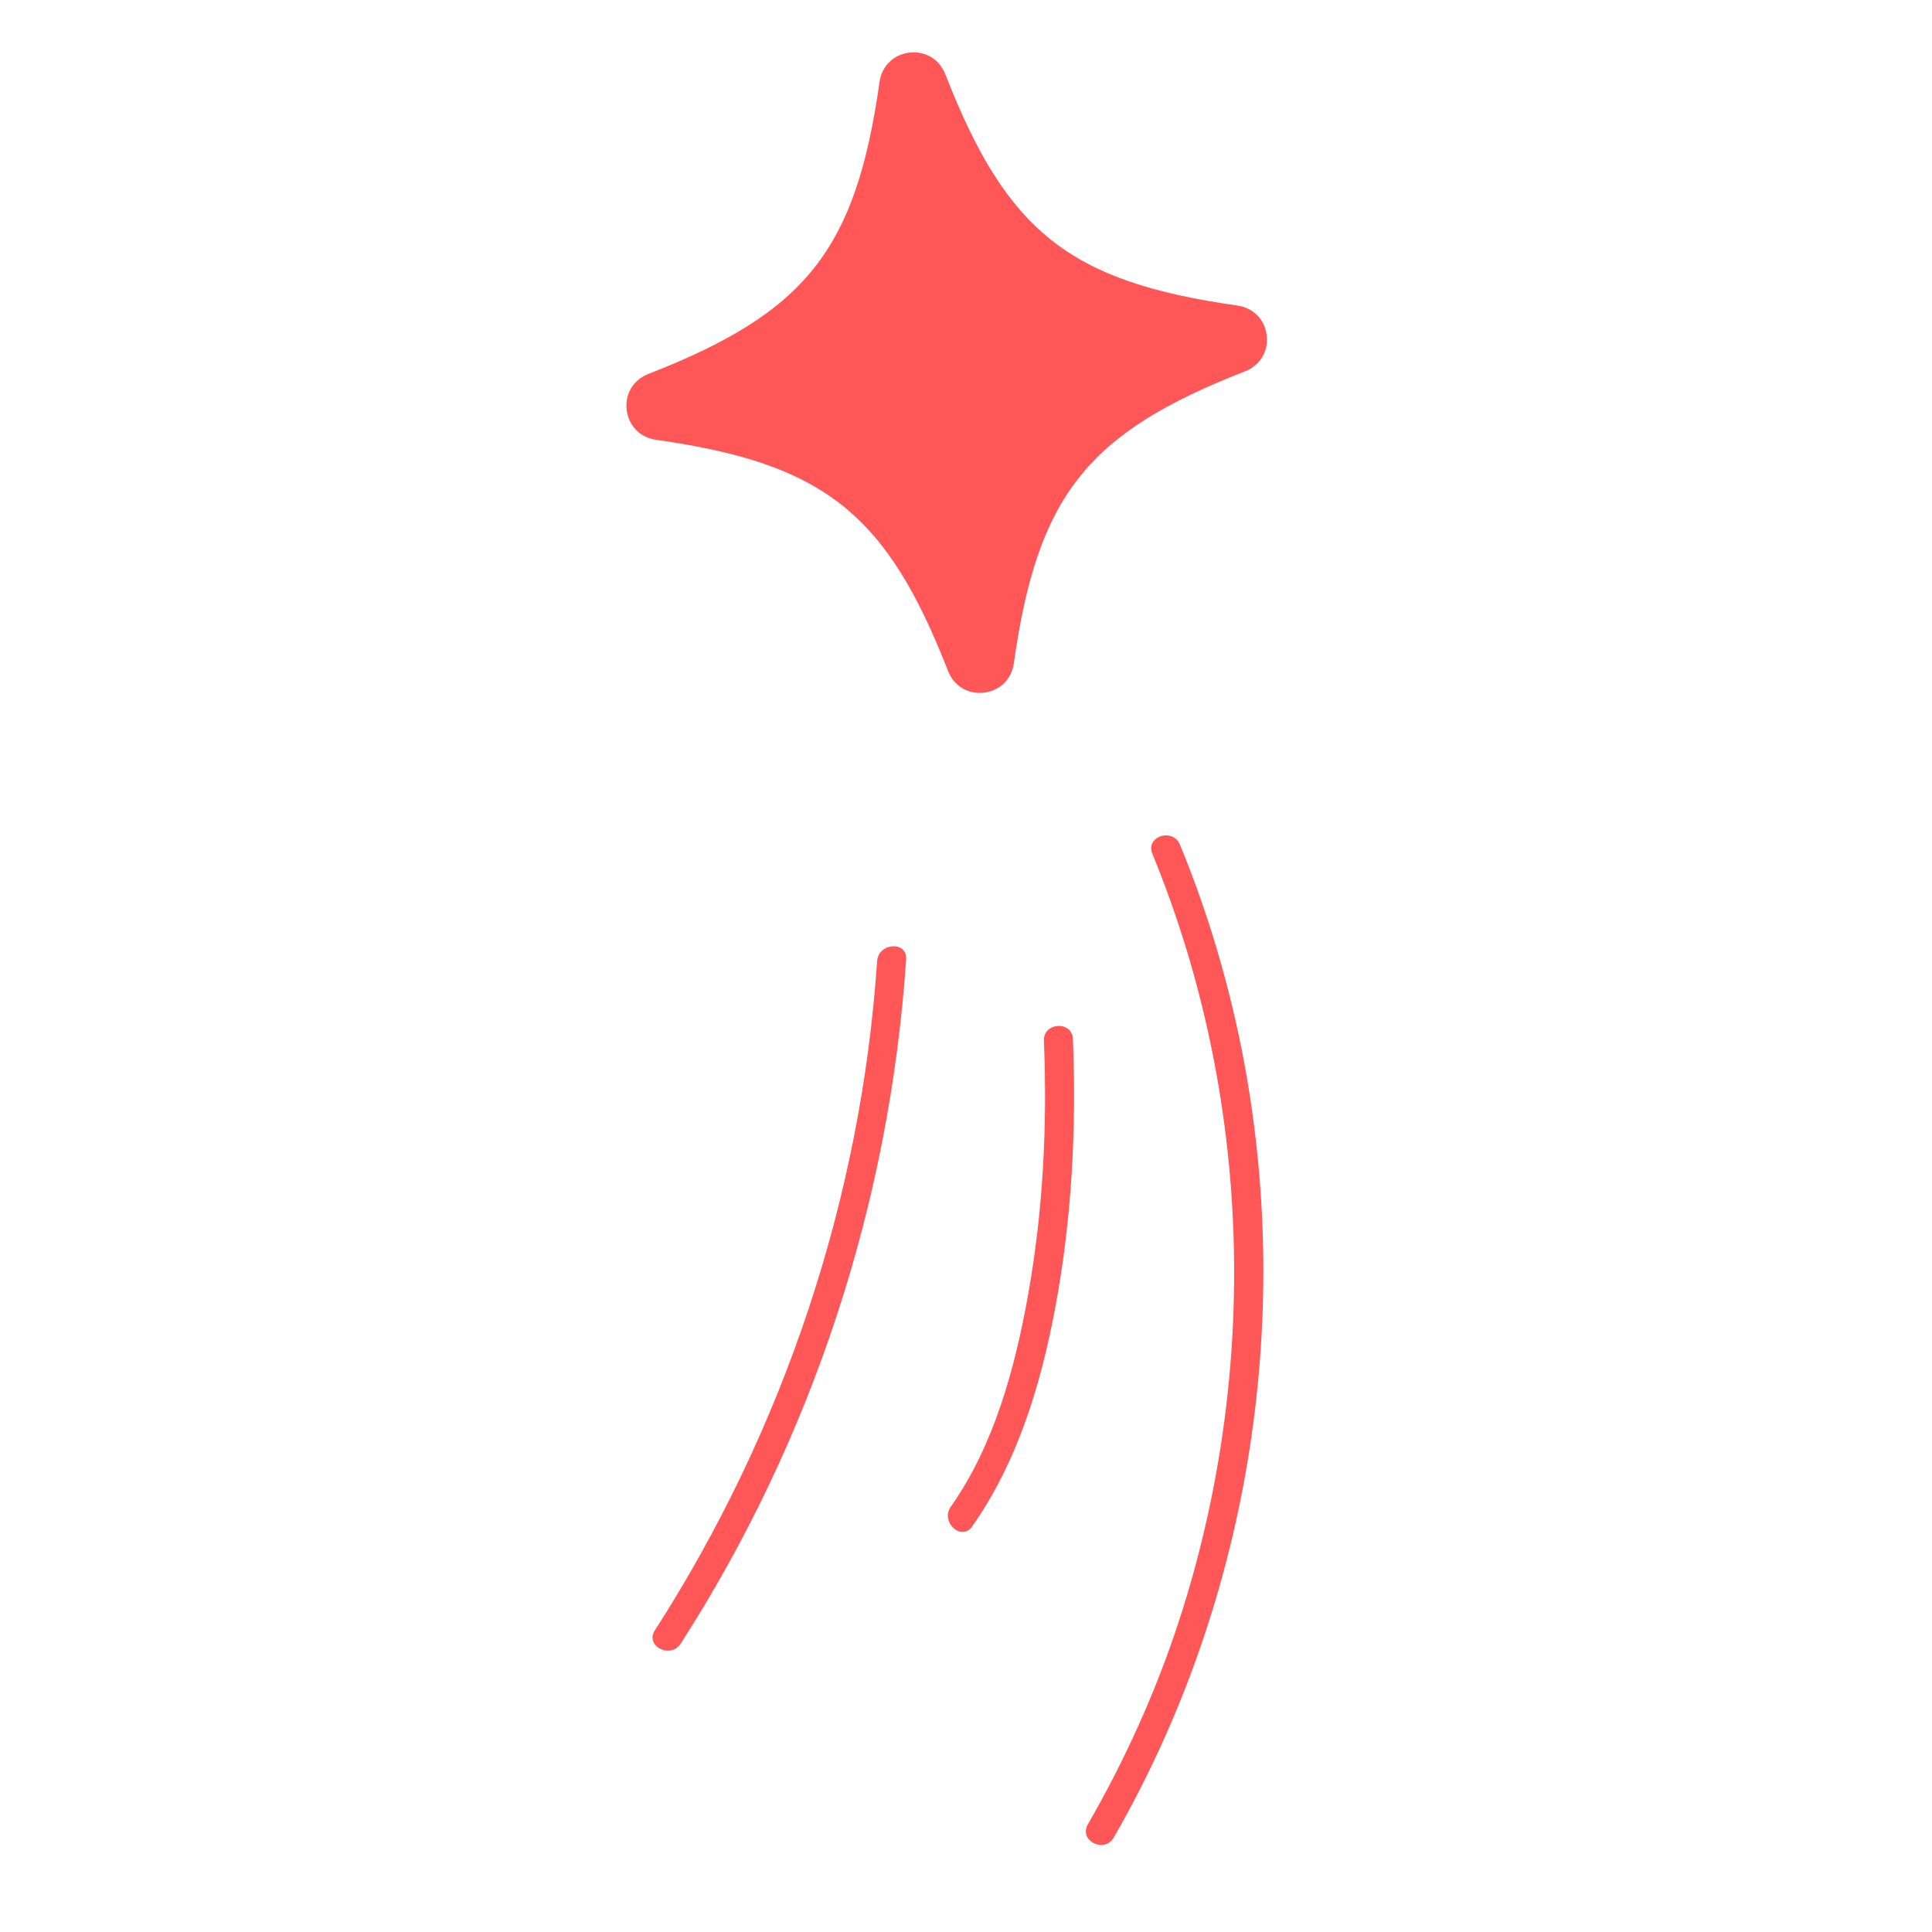
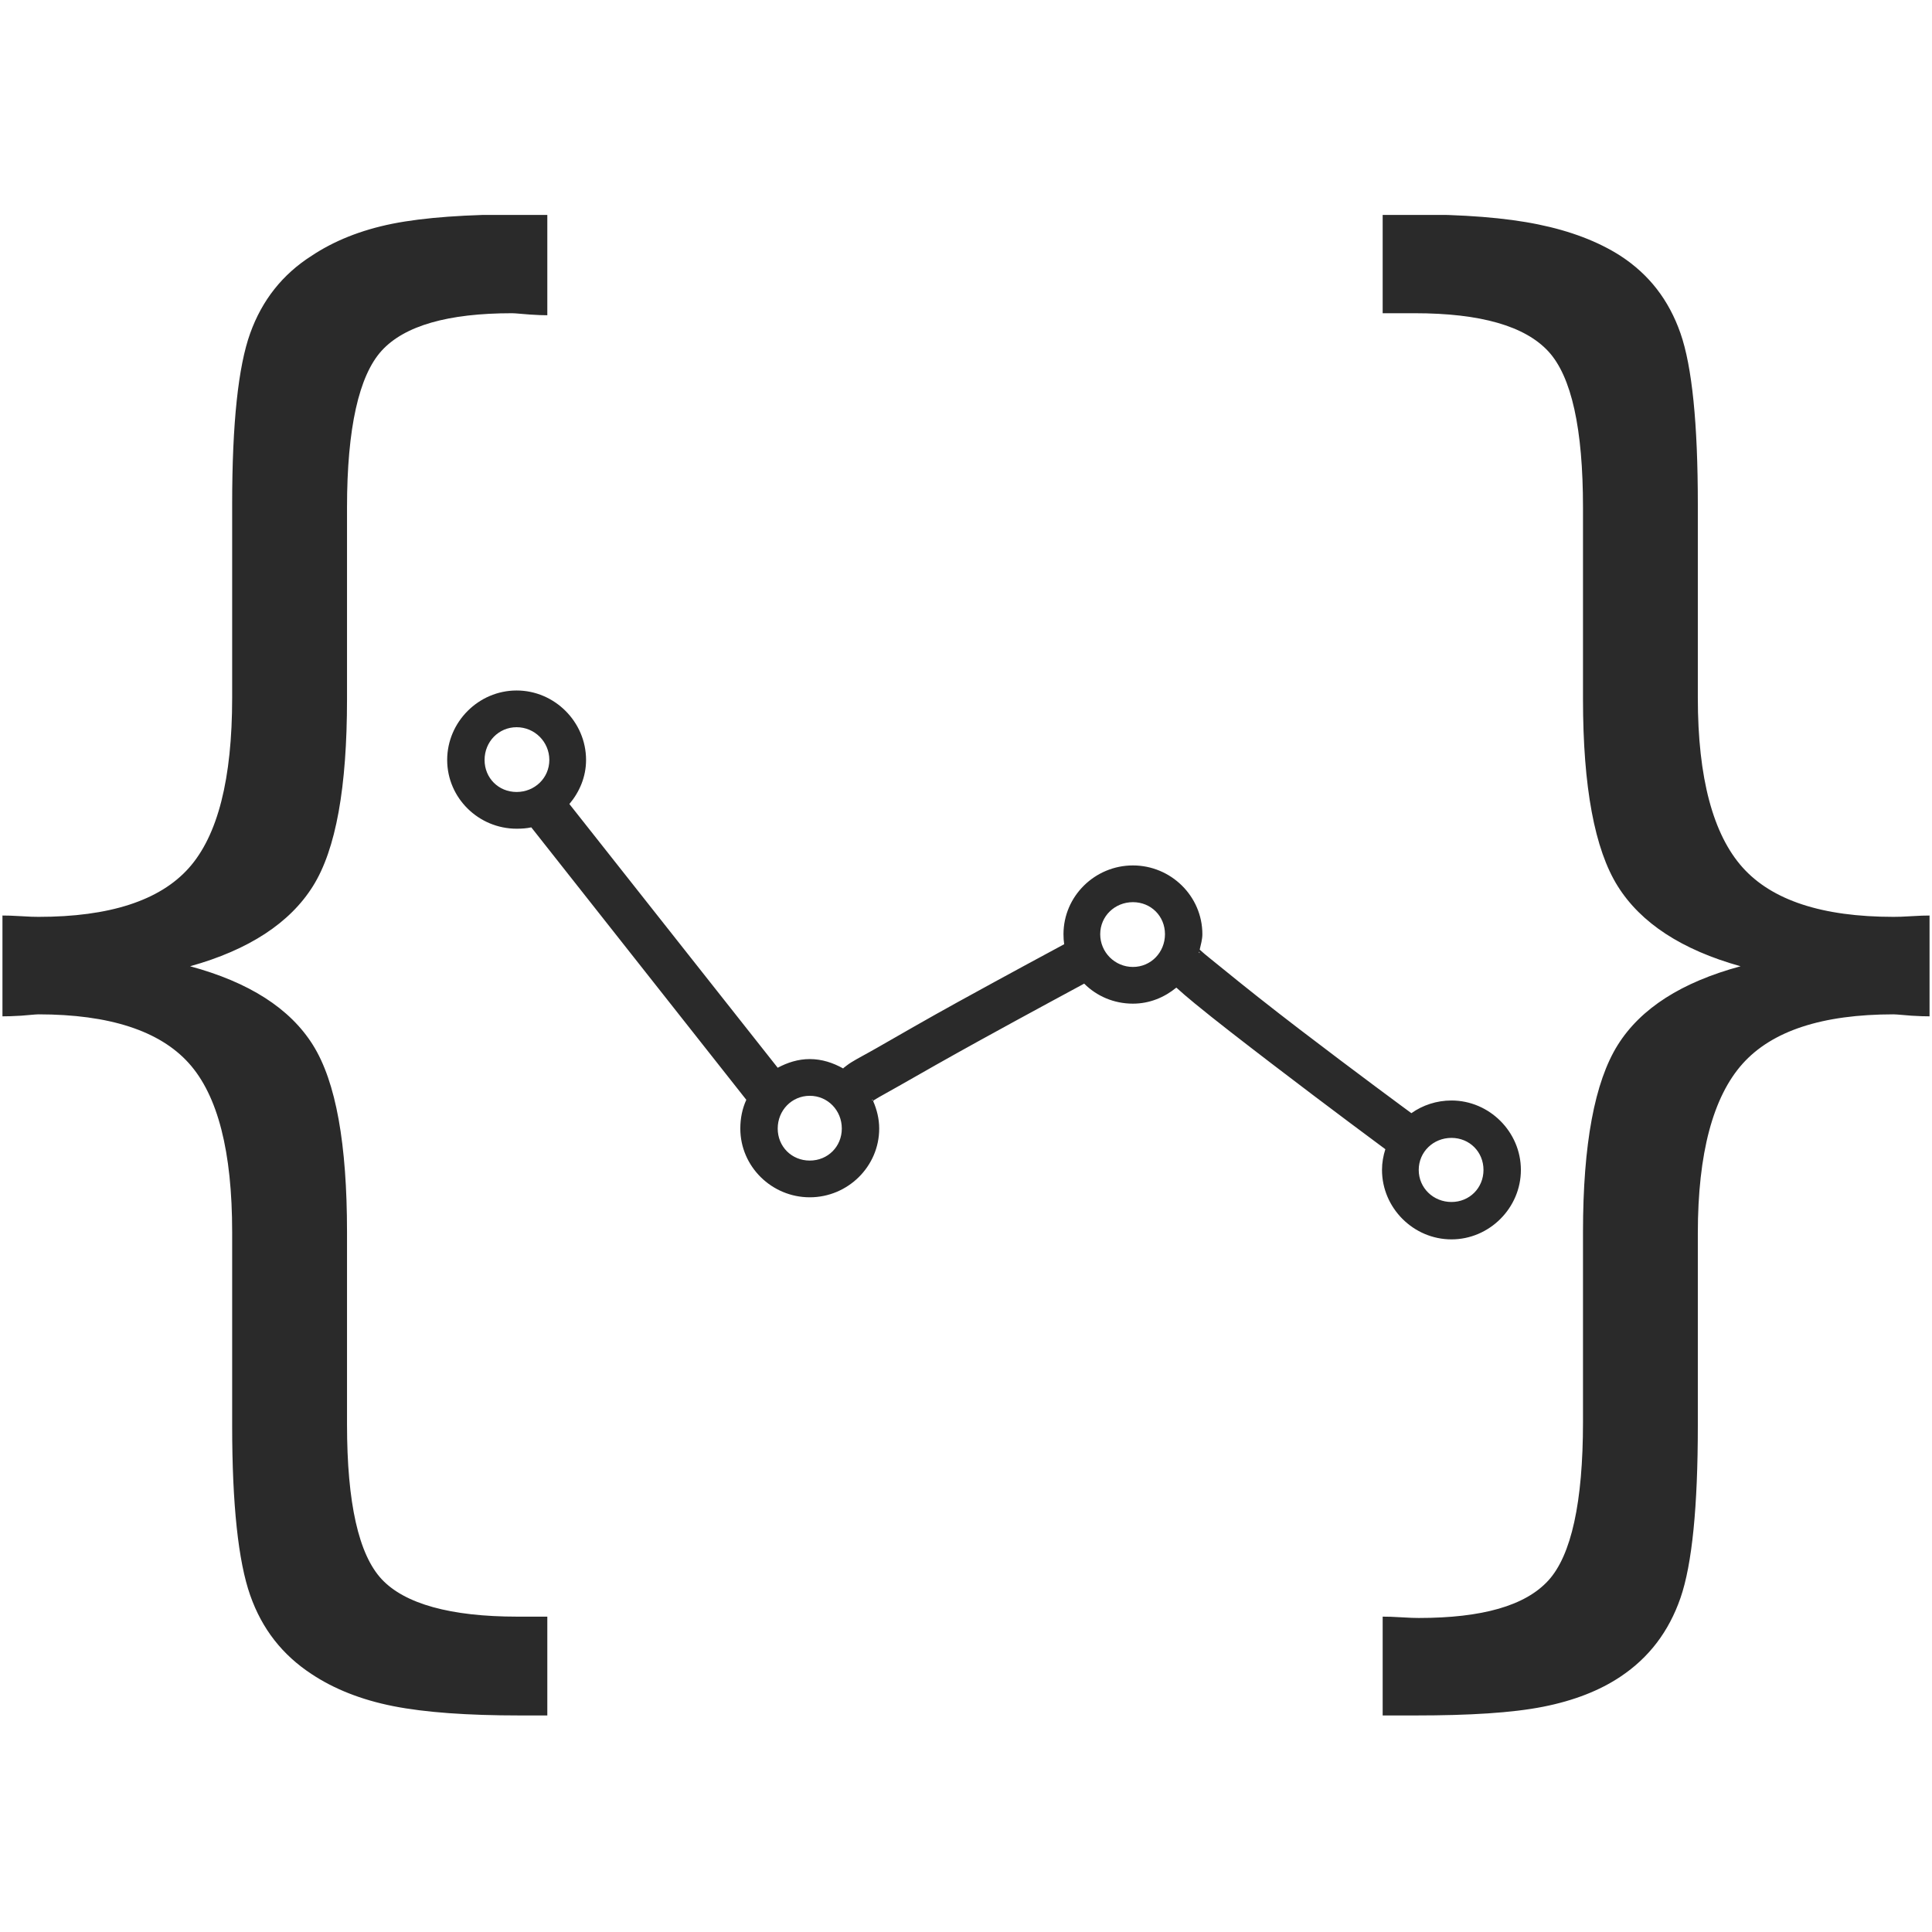
<svg xmlns="http://www.w3.org/2000/svg" width="500" zoomAndPan="magnify" viewBox="0 0 375 375" height="500" preserveAspectRatio="xMidYMid meet" version="1.0">
  <defs>
-     <clipPath id="4ff92c1372">
-       <path d="M 172.902 75.891 L 177.16 75.891 L 177.16 79.496 L 172.902 79.496 Z M 172.902 75.891 " clip-rule="nonzero" />
+     <clipPath id="08b8390f61">
+       <path d="M 0 41.719 L 375 41.719 L 375 333 L 0 333 Z M 0 41.719 " clip-rule="nonzero" />
    </clipPath>
-     <clipPath id="5636193e22">
-       <path d="M 177.148 77.176 C 175.273 80.176 173.477 79.648 173.102 78.977 C 172.727 78.375 173.023 76.5 173.625 76.051 C 174.227 75.602 176.625 76.273 176.625 76.273 " clip-rule="nonzero" />
+     <clipPath id="eae9949d2d">
+       <path d="M 50.727 164.316 L 54.988 164.316 L 54.988 167.922 L 50.727 167.922 Z M 50.727 164.316 " clip-rule="nonzero" />
    </clipPath>
-     <clipPath id="8faa3dbf02">
-       <path d="M 121 10 L 246 10 L 246 135 L 121 135 Z M 121 10 " clip-rule="nonzero" />
-     </clipPath>
-     <clipPath id="ea25decef1">
-       <path d="M 160.305 0.004 L 351.312 97.602 L 214.469 365.414 L 23.461 267.816 Z M 160.305 0.004 " clip-rule="nonzero" />
-     </clipPath>
-     <clipPath id="c59104abdd">
-       <path d="M 160.305 0.004 L 351.312 97.602 L 214.469 365.414 L 23.461 267.816 Z M 160.305 0.004 " clip-rule="nonzero" />
-     </clipPath>
-     <clipPath id="604a633104">
-       <path d="M 210 162 L 246 162 L 246 359 L 210 359 Z M 210 162 " clip-rule="nonzero" />
-     </clipPath>
-     <clipPath id="ef866e38e0">
-       <path d="M 160.305 0.004 L 351.312 97.602 L 214.469 365.414 L 23.461 267.816 Z M 160.305 0.004 " clip-rule="nonzero" />
-     </clipPath>
-     <clipPath id="7dc4708b2e">
-       <path d="M 160.305 0.004 L 351.312 97.602 L 214.469 365.414 L 23.461 267.816 Z M 160.305 0.004 " clip-rule="nonzero" />
-     </clipPath>
-     <clipPath id="1ccd96daa7">
-       <path d="M 183 199 L 209 199 L 209 298 L 183 298 Z M 183 199 " clip-rule="nonzero" />
-     </clipPath>
-     <clipPath id="aef323e101">
-       <path d="M 160.305 0.004 L 351.312 97.602 L 214.469 365.414 L 23.461 267.816 Z M 160.305 0.004 " clip-rule="nonzero" />
-     </clipPath>
-     <clipPath id="83a151089a">
-       <path d="M 160.305 0.004 L 351.312 97.602 L 214.469 365.414 L 23.461 267.816 Z M 160.305 0.004 " clip-rule="nonzero" />
-     </clipPath>
-     <clipPath id="87f8e189d0">
-       <path d="M 126 183 L 176 183 L 176 321 L 126 321 Z M 126 183 " clip-rule="nonzero" />
-     </clipPath>
-     <clipPath id="5d2cb43a62">
-       <path d="M 160.305 0.004 L 351.312 97.602 L 214.469 365.414 L 23.461 267.816 Z M 160.305 0.004 " clip-rule="nonzero" />
-     </clipPath>
-     <clipPath id="a013627bfc">
-       <path d="M 160.305 0.004 L 351.312 97.602 L 214.469 365.414 L 23.461 267.816 Z M 160.305 0.004 " clip-rule="nonzero" />
+     <clipPath id="46c5b1d049">
+       <path d="M 54.977 165.602 C 53.102 168.602 51.301 168.074 50.926 167.398 C 50.551 166.801 50.852 164.926 51.449 164.477 C 52.051 164.023 54.449 164.699 54.449 164.699 " clip-rule="nonzero" />
    </clipPath>
  </defs>
-   <g clip-path="url(#4ff92c1372)">
-     <g clip-path="url(#5636193e22)">
-       <path fill="#545454" d="M 170.102 73.051 L 180.23 73.051 L 180.23 82.875 L 170.102 82.875 Z M 170.102 73.051 " fill-opacity="1" fill-rule="nonzero" />
-     </g>
+   <g clip-path="url(#08b8390f61)">
+     <path fill="#2a2a2a" d="M 100.922 41.613 C 90.648 41.613 82.336 42.199 76.168 43.426 C 70.004 44.664 64.801 46.777 60.484 49.648 C 54.836 53.25 50.871 58.258 48.562 64.688 C 46.25 71.105 45.062 82.141 45.062 97.867 L 45.062 135.449 C 45.062 151.168 42.285 162.18 36.637 168.5 C 30.988 174.816 21.242 177.961 7.477 177.961 C 6.758 177.961 5.648 177.938 4.105 177.832 C 2.566 177.73 1.301 177.703 0.477 177.703 L 0.477 197.27 C 1.301 197.27 2.566 197.246 4.105 197.145 C 5.648 197.039 6.758 196.891 7.477 196.883 C 21.242 196.891 30.988 200.078 36.637 206.348 C 42.285 212.613 45.062 223.52 45.062 239.137 L 45.062 276.719 C 45.062 292.031 46.25 303.066 48.562 309.641 C 50.871 316.215 54.836 321.238 60.484 324.938 C 64.801 327.809 70.086 329.922 76.301 331.156 C 82.512 332.387 90.75 332.969 100.922 332.969 L 106.234 332.969 L 106.234 313.789 L 100.406 313.789 C 87.457 313.789 78.562 311.309 74.094 306.531 C 69.625 301.754 67.355 291.77 67.355 276.461 L 67.355 239.137 C 67.355 222.082 65.219 209.988 60.746 202.844 C 56.277 195.703 48.305 190.637 36.898 187.551 C 48.305 184.371 56.277 179.141 60.746 171.996 C 65.219 164.863 67.355 152.77 67.355 135.707 L 67.355 98.512 C 67.355 83.102 69.676 72.883 74.094 68.055 C 78.512 63.227 86.938 60.797 99.367 60.797 C 100.086 60.797 101.324 60.953 102.867 61.055 C 104.406 61.16 105.414 61.188 106.234 61.188 L 106.234 41.613 Z M 268.375 41.613 L 268.375 60.797 L 274.594 60.797 C 287.438 60.797 295.996 63.305 300.516 68.184 C 305.039 73.066 307.258 83.207 307.258 98.512 L 307.258 135.707 C 307.258 152.77 309.523 164.863 313.996 171.996 C 318.465 179.141 326.438 184.371 337.844 187.551 C 326.438 190.637 318.465 195.703 313.996 202.844 C 309.523 209.988 307.258 222.082 307.258 239.137 L 307.258 276.07 C 307.258 291.586 304.988 301.91 300.516 306.789 C 296.047 311.672 287.703 314.047 275.375 314.047 C 274.652 314.047 273.547 314.02 272.004 313.918 C 270.461 313.812 269.195 313.789 268.375 313.789 L 268.375 332.969 L 274.723 332.969 C 285.203 332.969 293.469 332.469 299.48 331.285 C 305.488 330.105 310.508 328.129 314.516 325.449 C 320.062 321.758 323.918 316.684 326.18 310.16 C 328.438 303.637 329.547 292.445 329.547 276.719 L 329.547 239.391 C 329.547 223.781 332.531 212.844 338.234 206.473 C 343.934 200.105 353.652 196.891 367.523 196.883 C 368.242 196.891 369.48 197.039 371.023 197.145 C 372.562 197.246 373.699 197.27 374.523 197.27 L 374.523 177.703 C 373.699 177.703 372.562 177.73 371.023 177.832 C 369.48 177.938 368.242 177.961 367.523 177.961 C 353.652 177.961 343.934 174.734 338.234 168.371 C 332.531 162 329.547 151.066 329.547 135.449 L 329.547 97.867 C 329.547 82.246 328.438 71.156 326.18 64.688 C 323.918 58.207 320.062 53.25 314.516 49.648 C 310.199 46.879 304.84 44.84 298.57 43.559 C 292.305 42.273 284.223 41.613 273.949 41.613 Z M 100.277 134.023 C 92.895 134.023 86.797 140.125 86.797 147.504 C 86.797 154.887 92.895 160.852 100.277 160.852 C 101.242 160.852 102.219 160.789 103.125 160.59 L 144.859 213.473 C 144.078 215.176 143.695 217.062 143.695 219.047 C 143.695 226.426 149.793 232.395 157.176 232.395 C 164.551 232.395 170.652 226.426 170.652 219.047 C 170.652 217.156 170.195 215.367 169.484 213.73 C 169.605 213.633 169.562 213.586 169.746 213.473 C 170.75 212.844 172.504 211.918 174.539 210.75 C 178.613 208.414 184.262 205.211 189.965 202.066 C 200.125 196.465 208.328 192.074 210.438 190.922 C 212.879 193.359 216.211 194.809 219.898 194.809 C 223.113 194.809 226.004 193.602 228.328 191.695 C 229.375 192.645 230.445 193.57 231.957 194.809 C 235.957 198.094 241.328 202.238 246.859 206.473 C 257.734 214.801 268.523 222.789 268.895 223.062 C 268.488 224.34 268.246 225.676 268.246 227.082 C 268.246 234.461 274.344 240.562 281.727 240.562 C 289.102 240.562 295.203 234.461 295.203 227.082 C 295.203 219.699 289.102 213.605 281.727 213.605 C 278.855 213.605 276.137 214.512 273.949 216.066 C 273.438 215.695 262.906 207.949 252.176 199.734 C 246.68 195.531 241.254 191.23 237.398 188.074 C 235.473 186.492 233.863 185.266 232.992 184.438 C 232.906 184.359 232.934 184.387 232.863 184.312 C 233.078 183.355 233.379 182.348 233.379 181.328 C 233.379 173.949 227.281 167.98 219.898 167.98 C 212.52 167.98 206.422 173.949 206.422 181.328 C 206.422 181.988 206.461 182.645 206.555 183.273 C 204.543 184.359 196.098 188.887 185.816 194.551 C 180.094 197.703 174.422 200.98 170.262 203.363 C 168.18 204.559 166.406 205.465 165.207 206.215 C 164.605 206.59 164.262 206.891 163.781 207.25 C 163.734 207.289 163.703 207.355 163.652 207.383 C 161.711 206.293 159.539 205.566 157.176 205.566 C 154.906 205.566 152.832 206.246 150.953 207.25 L 110.516 156.059 C 112.488 153.715 113.754 150.781 113.754 147.504 C 113.754 140.125 107.652 134.023 100.277 134.023 Z M 100.277 141.152 C 103.781 141.152 106.625 143.996 106.625 147.504 C 106.625 151.012 103.781 153.723 100.277 153.723 C 96.766 153.723 94.055 151.012 94.055 147.504 C 94.055 143.996 96.766 141.152 100.277 141.152 Z M 219.898 175.109 C 223.41 175.109 226.121 177.824 226.121 181.328 C 226.121 184.836 223.41 187.684 219.898 187.684 C 216.395 187.684 213.551 184.836 213.551 181.328 C 213.551 177.824 216.395 175.109 219.898 175.109 Z M 232.73 184.699 C 232.77 184.816 232.824 184.805 232.863 184.961 C 232.871 184.992 232.75 184.938 232.73 184.961 C 232.754 184.883 232.711 184.777 232.73 184.699 Z M 157.176 212.695 C 160.68 212.695 163.395 215.539 163.395 219.047 C 163.395 222.555 160.68 225.266 157.176 225.266 C 153.664 225.266 150.953 222.555 150.953 219.047 C 150.953 215.539 153.664 212.695 157.176 212.695 Z M 169.227 213.473 C 169.246 213.484 169.492 213.461 169.484 213.473 C 169.355 213.645 169.43 213.508 169.355 213.605 C 169.332 213.551 169.25 213.523 169.227 213.473 Z M 281.727 220.863 C 285.23 220.863 287.945 223.574 287.945 227.082 C 287.945 230.586 285.23 233.305 281.727 233.305 C 278.215 233.305 275.375 230.586 275.375 227.082 C 275.375 223.574 278.215 220.863 281.727 220.863 Z M 281.727 220.863 " fill-opacity="1" fill-rule="nonzero" />
  </g>
-   <g clip-path="url(#8faa3dbf02)">
-     <g clip-path="url(#ea25decef1)">
-       <g clip-path="url(#c59104abdd)">
-         <path fill="#ff5757" d="M 240.172 59.301 C 207.617 54.699 195.434 45.059 183.492 14.43 C 182.355 11.508 179.621 9.859 176.527 10.215 C 173.434 10.57 171.156 12.812 170.719 15.91 C 166.125 48.461 156.48 60.641 125.848 72.582 C 122.93 73.723 121.277 76.453 121.637 79.547 C 121.996 82.645 124.23 84.926 127.336 85.363 C 159.887 89.961 172.066 99.605 184.012 130.23 C 185.148 133.152 187.879 134.805 190.977 134.441 C 194.07 134.086 196.348 131.844 196.785 128.746 C 201.379 96.195 211.023 84.016 241.656 72.074 C 244.57 70.934 246.227 68.203 245.867 65.109 C 245.508 62.012 243.27 59.738 240.172 59.301 Z M 240.172 59.301 " fill-opacity="1" fill-rule="nonzero" />
-       </g>
-     </g>
-   </g>
-   <g clip-path="url(#604a633104)">
-     <g clip-path="url(#ef866e38e0)">
-       <g clip-path="url(#7dc4708b2e)">
-         <path fill="#ff5757" d="M 223.664 165.691 C 243.004 212.75 244.609 266.148 228.883 314.484 C 224.395 328.285 218.391 341.551 211.148 354.113 C 209.336 357.258 214.355 359.82 216.168 356.68 C 242.141 311.609 251.008 257.402 241.508 206.309 C 238.809 191.789 234.648 177.613 229.031 163.949 C 227.66 160.613 222.281 162.324 223.668 165.688 Z M 223.664 165.691 " fill-opacity="1" fill-rule="nonzero" />
-       </g>
-     </g>
-   </g>
-   <g clip-path="url(#1ccd96daa7)">
-     <g clip-path="url(#aef323e101)">
-       <g clip-path="url(#83a151089a)">
-         <path fill="#ff5757" d="M 202.625 202.02 C 203.297 218.453 202.473 234.992 199.574 251.203 C 197.016 265.516 193.008 280.434 184.539 292.473 C 182.477 295.41 186.621 299.242 188.699 296.281 C 197.504 283.754 202.035 268.727 204.824 253.812 C 208.031 236.68 208.957 219.094 208.254 201.695 C 208.109 198.07 202.477 198.383 202.625 202.02 Z M 202.625 202.02 " fill-opacity="1" fill-rule="nonzero" />
-       </g>
-     </g>
-   </g>
-   <g clip-path="url(#87f8e189d0)">
-     <g clip-path="url(#5d2cb43a62)">
-       <g clip-path="url(#a013627bfc)">
-         <path fill="#ff5757" d="M 170.25 186.535 C 167.137 232.707 152.117 277.562 127.102 316.461 C 125.137 319.512 130.172 322.055 132.121 319.027 C 157.711 279.234 172.695 233.398 175.879 186.211 C 176.125 182.602 170.492 182.941 170.25 186.535 Z M 170.25 186.535 " fill-opacity="1" fill-rule="nonzero" />
-       </g>
+   <g clip-path="url(#eae9949d2d)">
+     <g clip-path="url(#46c5b1d049)">
+       <path fill="#2a2a2a" d="M 47.926 161.477 L 58.059 161.477 L 58.059 171.301 L 47.926 171.301 Z M 47.926 161.477 " fill-opacity="1" fill-rule="nonzero" />
    </g>
  </g>
</svg>
